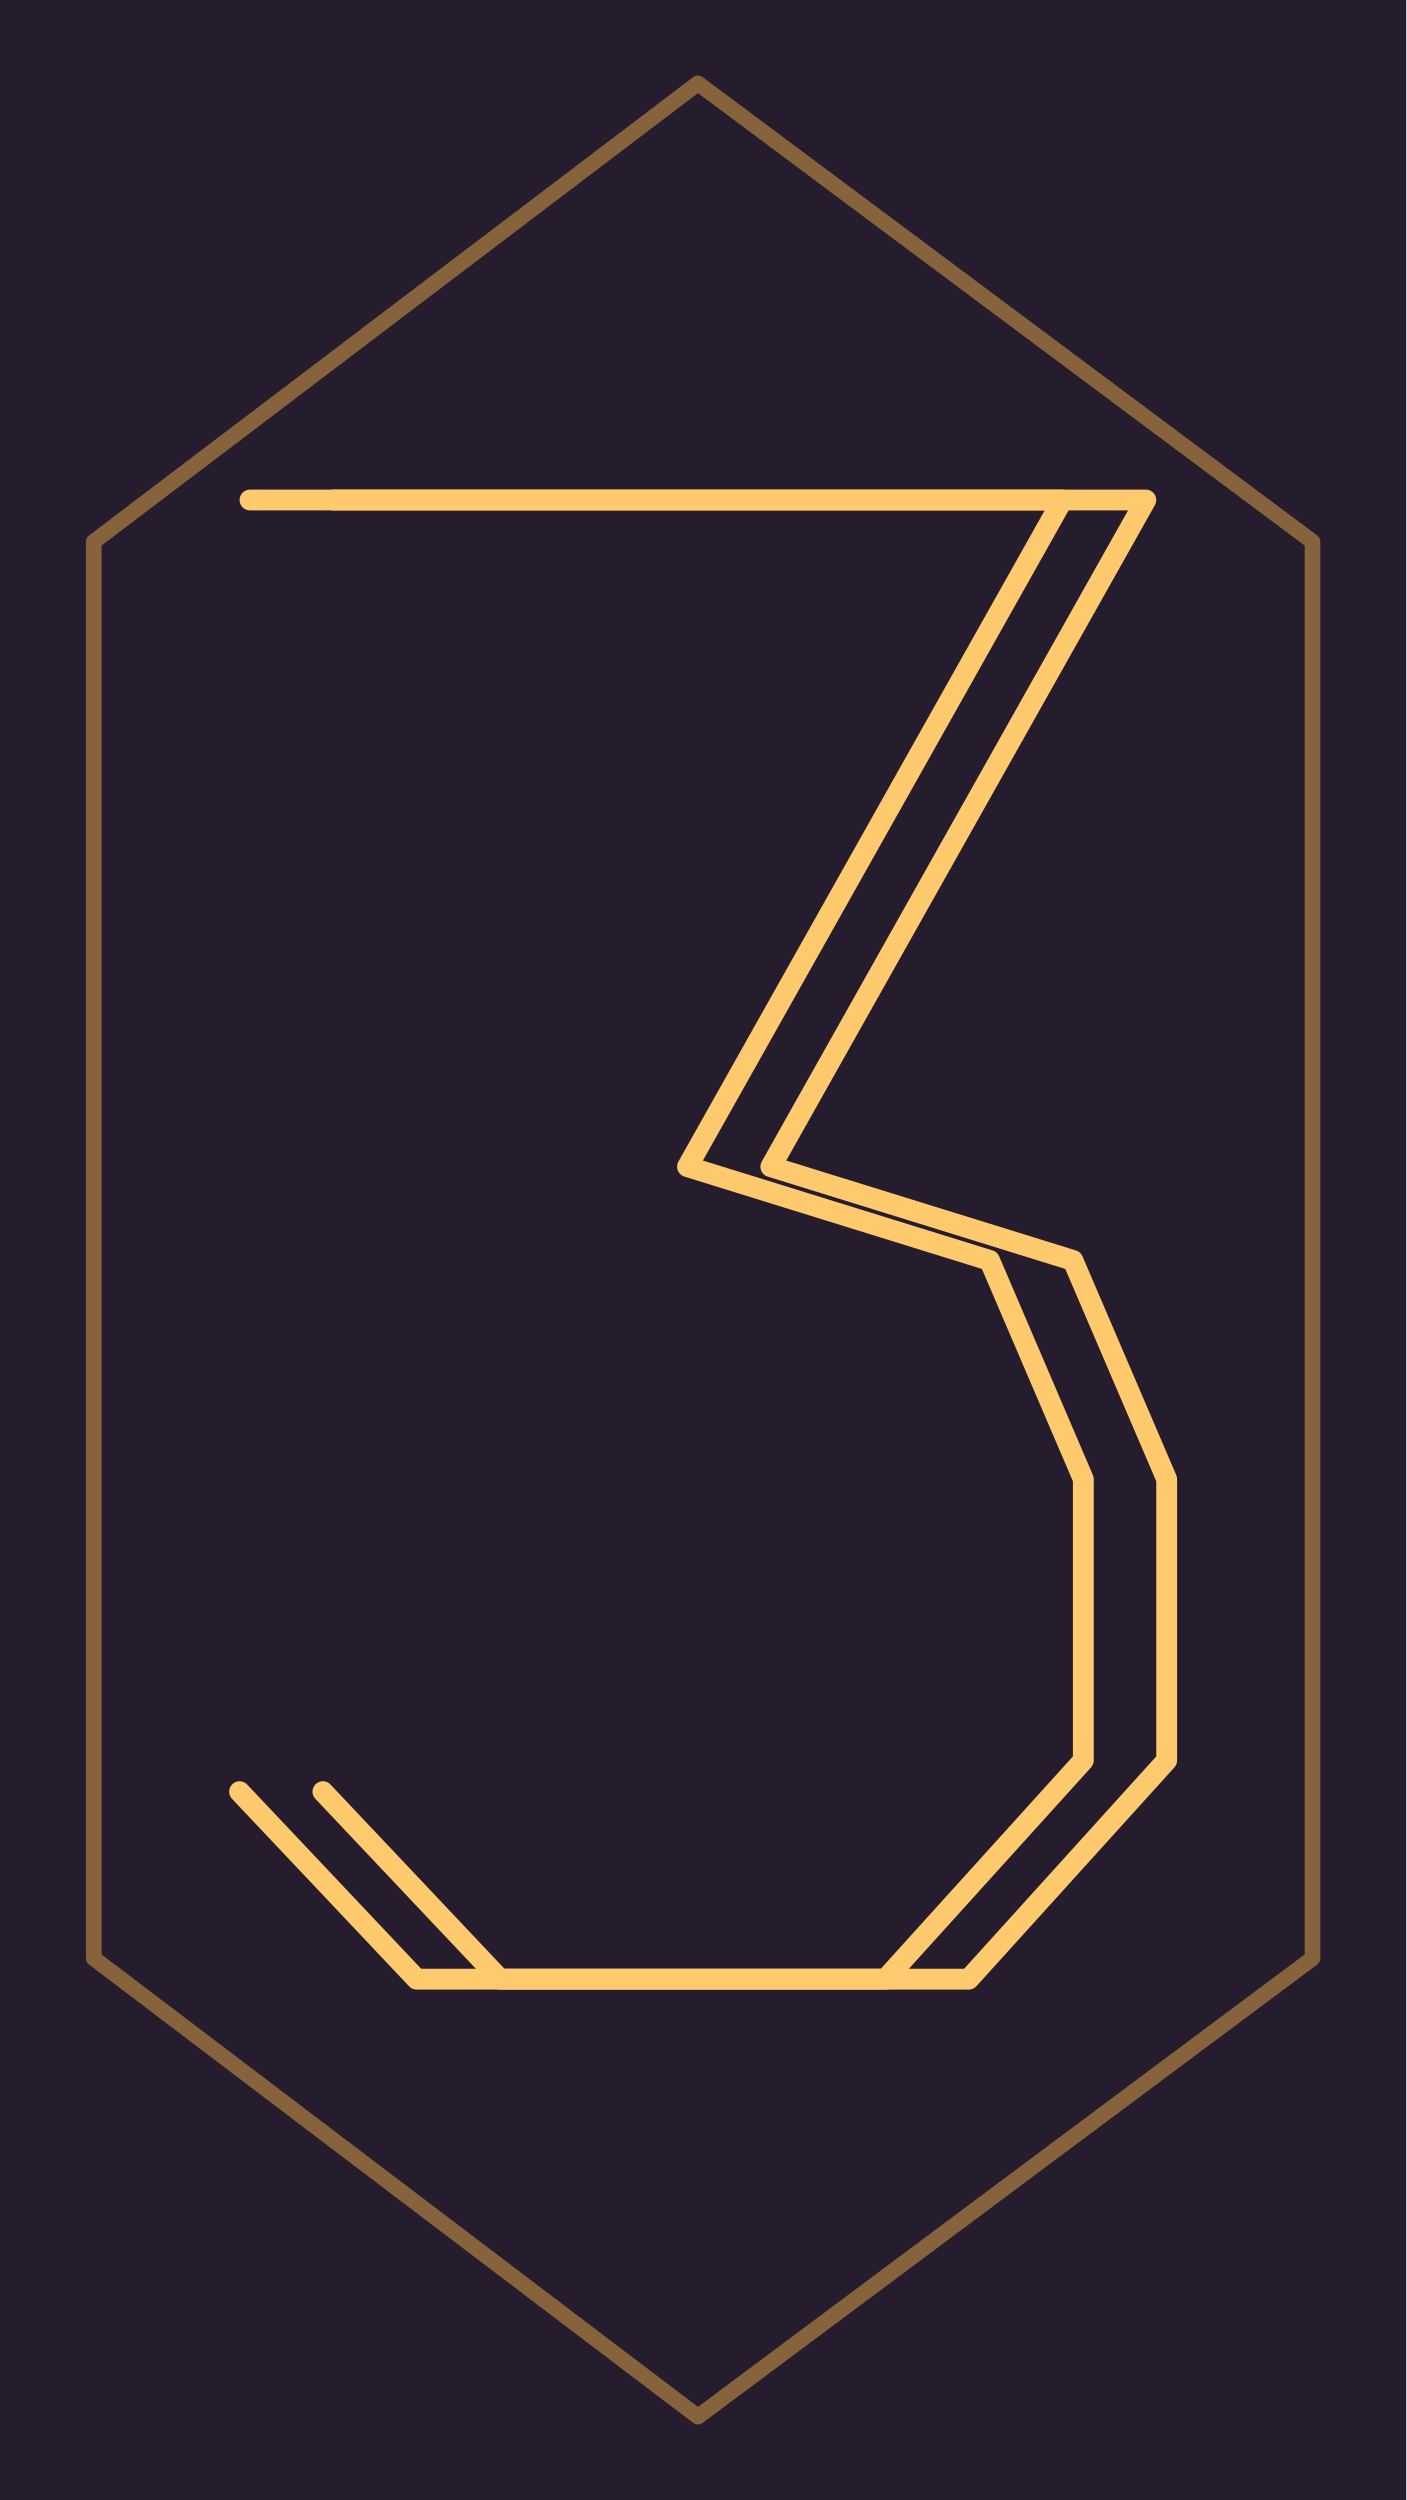
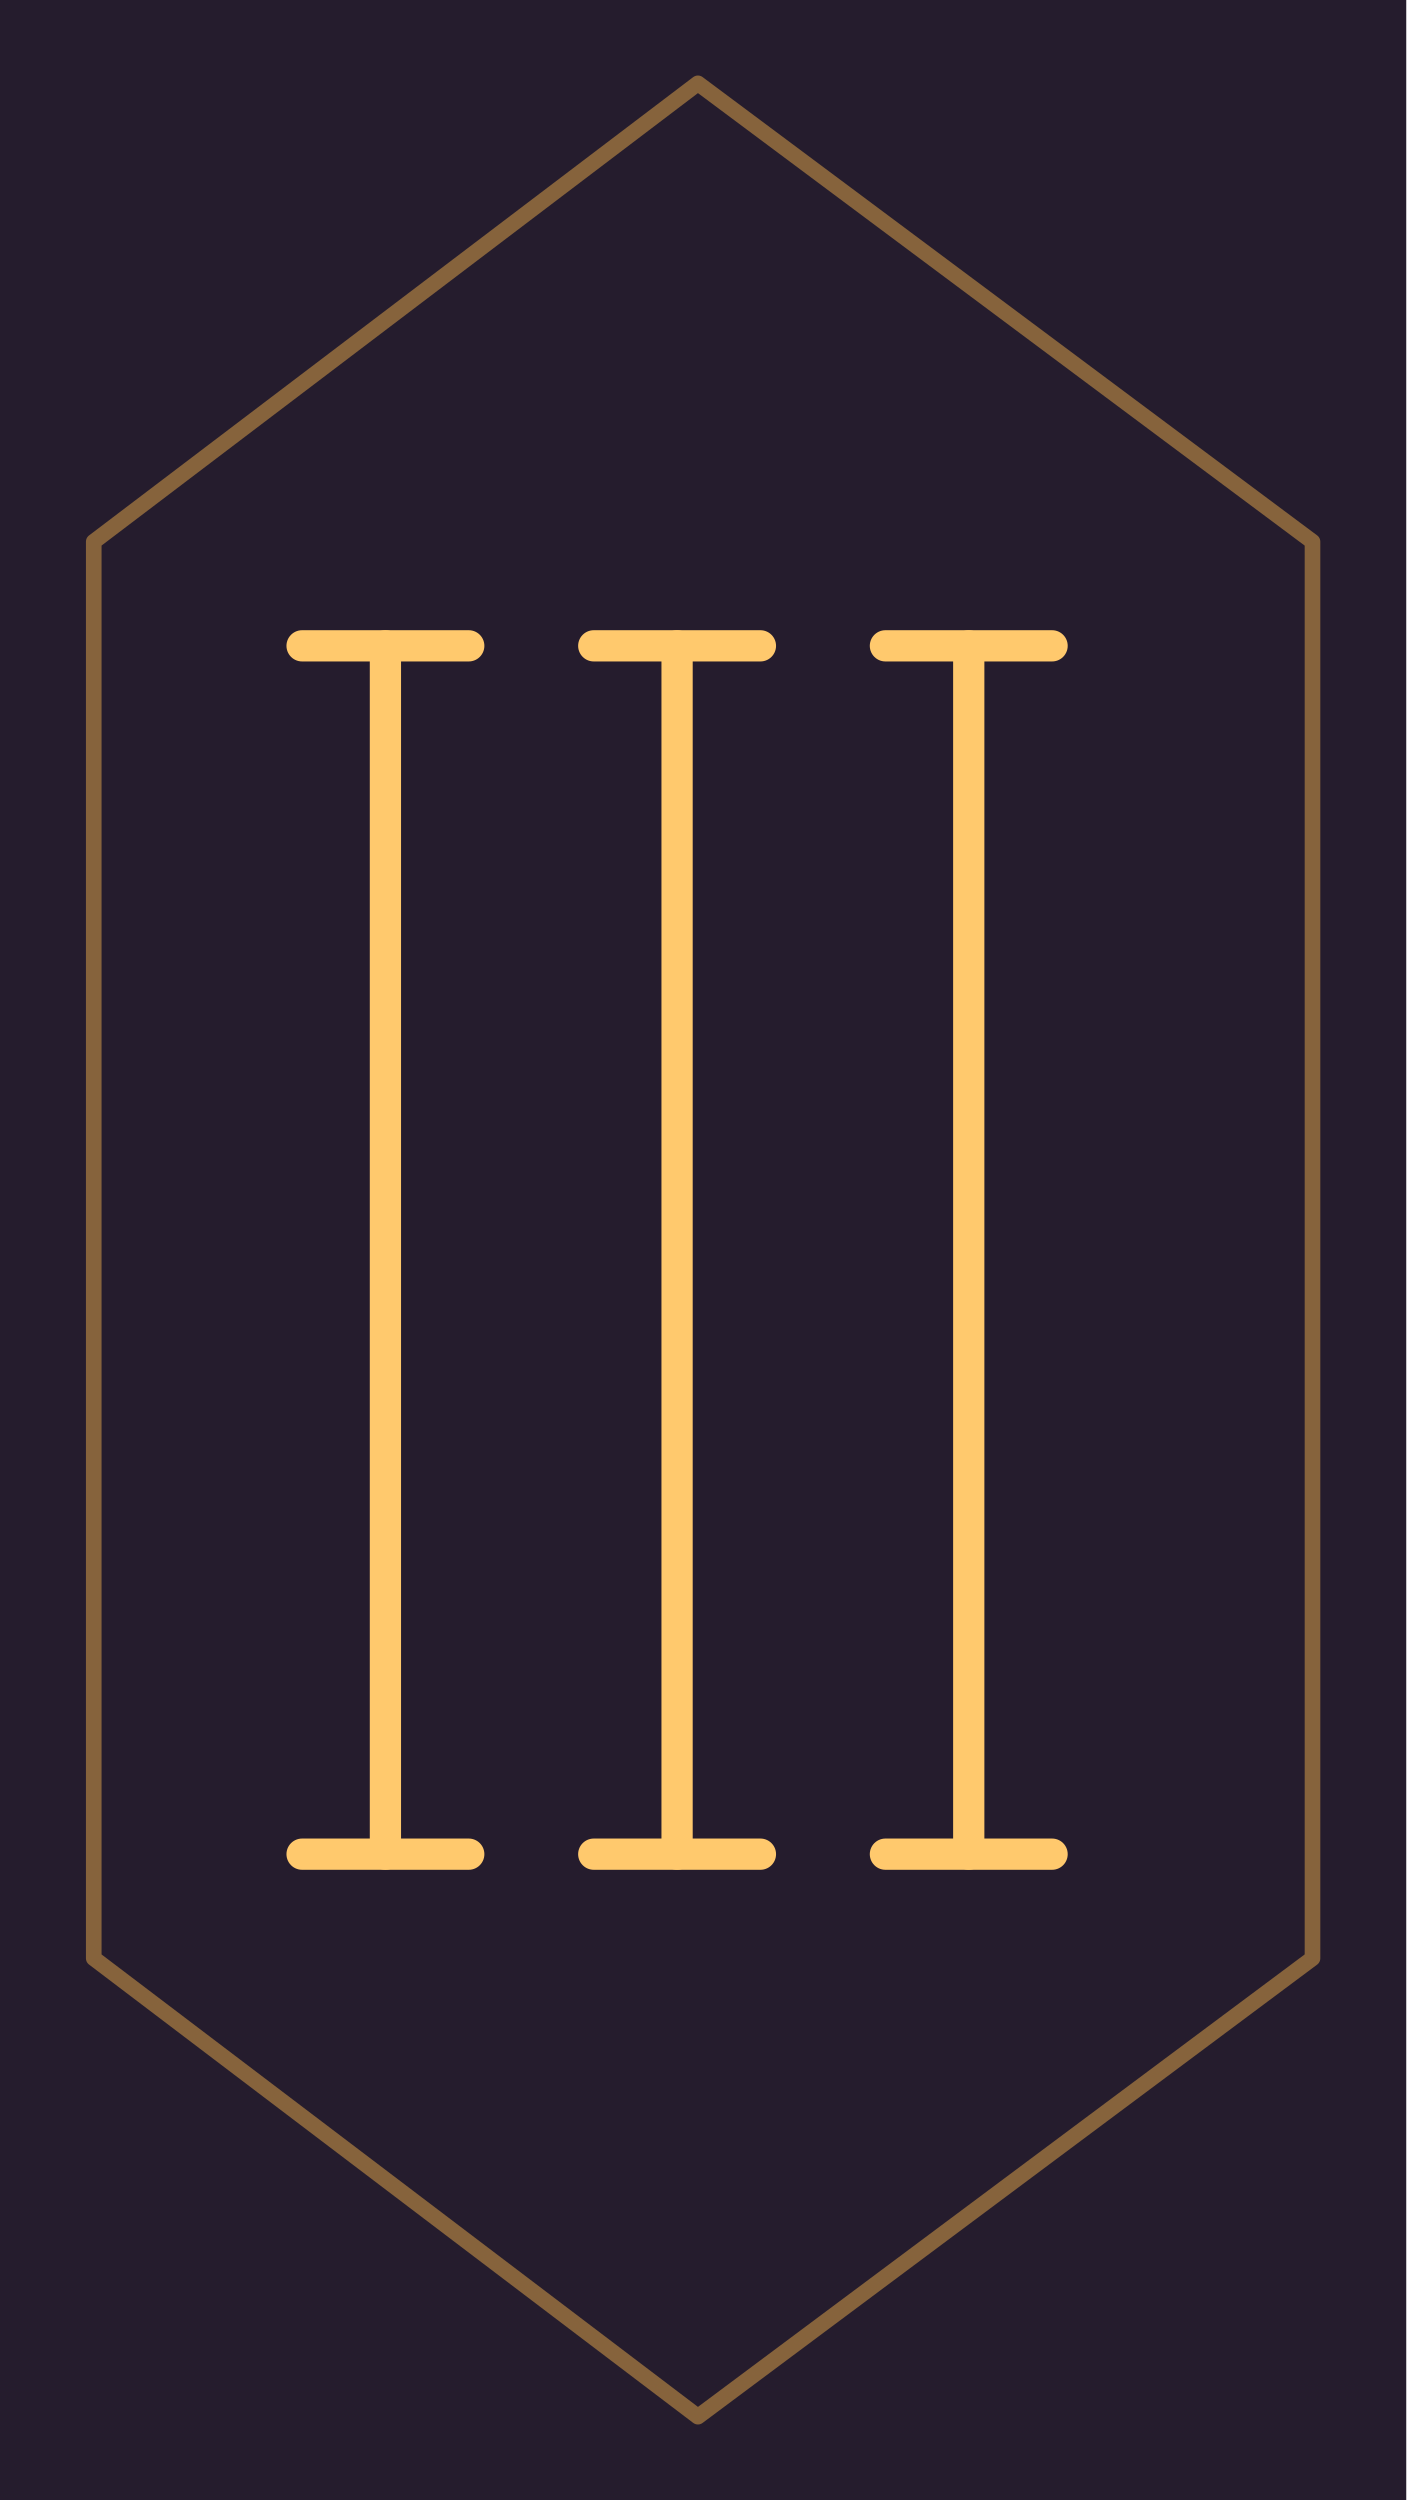
<svg xmlns="http://www.w3.org/2000/svg" width="135" height="240" viewBox="0 0 135 240">
  <rect x="0" y="0" width="135" height="240" rx="0" fill="#251C2D" />
  <polyline points="67,8 126,52 126,188 67,232 9,188 9,52 67,8" fill="none" stroke="#86633C" stroke-width="1.5" stroke-linecap="round" stroke-linejoin="round" />
-   <polyline points="24,48 102,48 66,112 95,121 104,142 104,169 85,190 40,190 23,172" fill="none" stroke="#FFC96D" stroke-width="2" stroke-linecap="round" stroke-linejoin="round" />
-   <polyline points="32,48 110,48 74,112 103,121 112,142 112,169 93,190 48,190 31,172" fill="none" stroke="#FFC96D" stroke-width="2" stroke-linecap="round" stroke-linejoin="round" />
+   <polyline points="37,62 37,178" fill="none" stroke="#FFC96D" stroke-width="3" stroke-linecap="round" stroke-linejoin="round" />
+   <polyline points="29,62 45,62" fill="none" stroke="#FFC96D" stroke-width="3" stroke-linecap="round" stroke-linejoin="round" />
+   <polyline points="29,178 45,178" fill="none" stroke="#FFC96D" stroke-width="3" stroke-linecap="round" stroke-linejoin="round" />
+   <polyline points="65,62 65,178" fill="none" stroke="#FFC96D" stroke-width="3" stroke-linecap="round" stroke-linejoin="round" />
+   <polyline points="57,62 73,62" fill="none" stroke="#FFC96D" stroke-width="3" stroke-linecap="round" stroke-linejoin="round" />
+   <polyline points="57,178 73,178" fill="none" stroke="#FFC96D" stroke-width="3" stroke-linecap="round" stroke-linejoin="round" />
+   <polyline points="93,62 93,178" fill="none" stroke="#FFC96D" stroke-width="3" stroke-linecap="round" stroke-linejoin="round" />
+   <polyline points="85,62 101,62" fill="none" stroke="#FFC96D" stroke-width="3" stroke-linecap="round" stroke-linejoin="round" />
+   <polyline points="85,178 101,178" fill="none" stroke="#FFC96D" stroke-width="3" stroke-linecap="round" stroke-linejoin="round" />
</svg>
